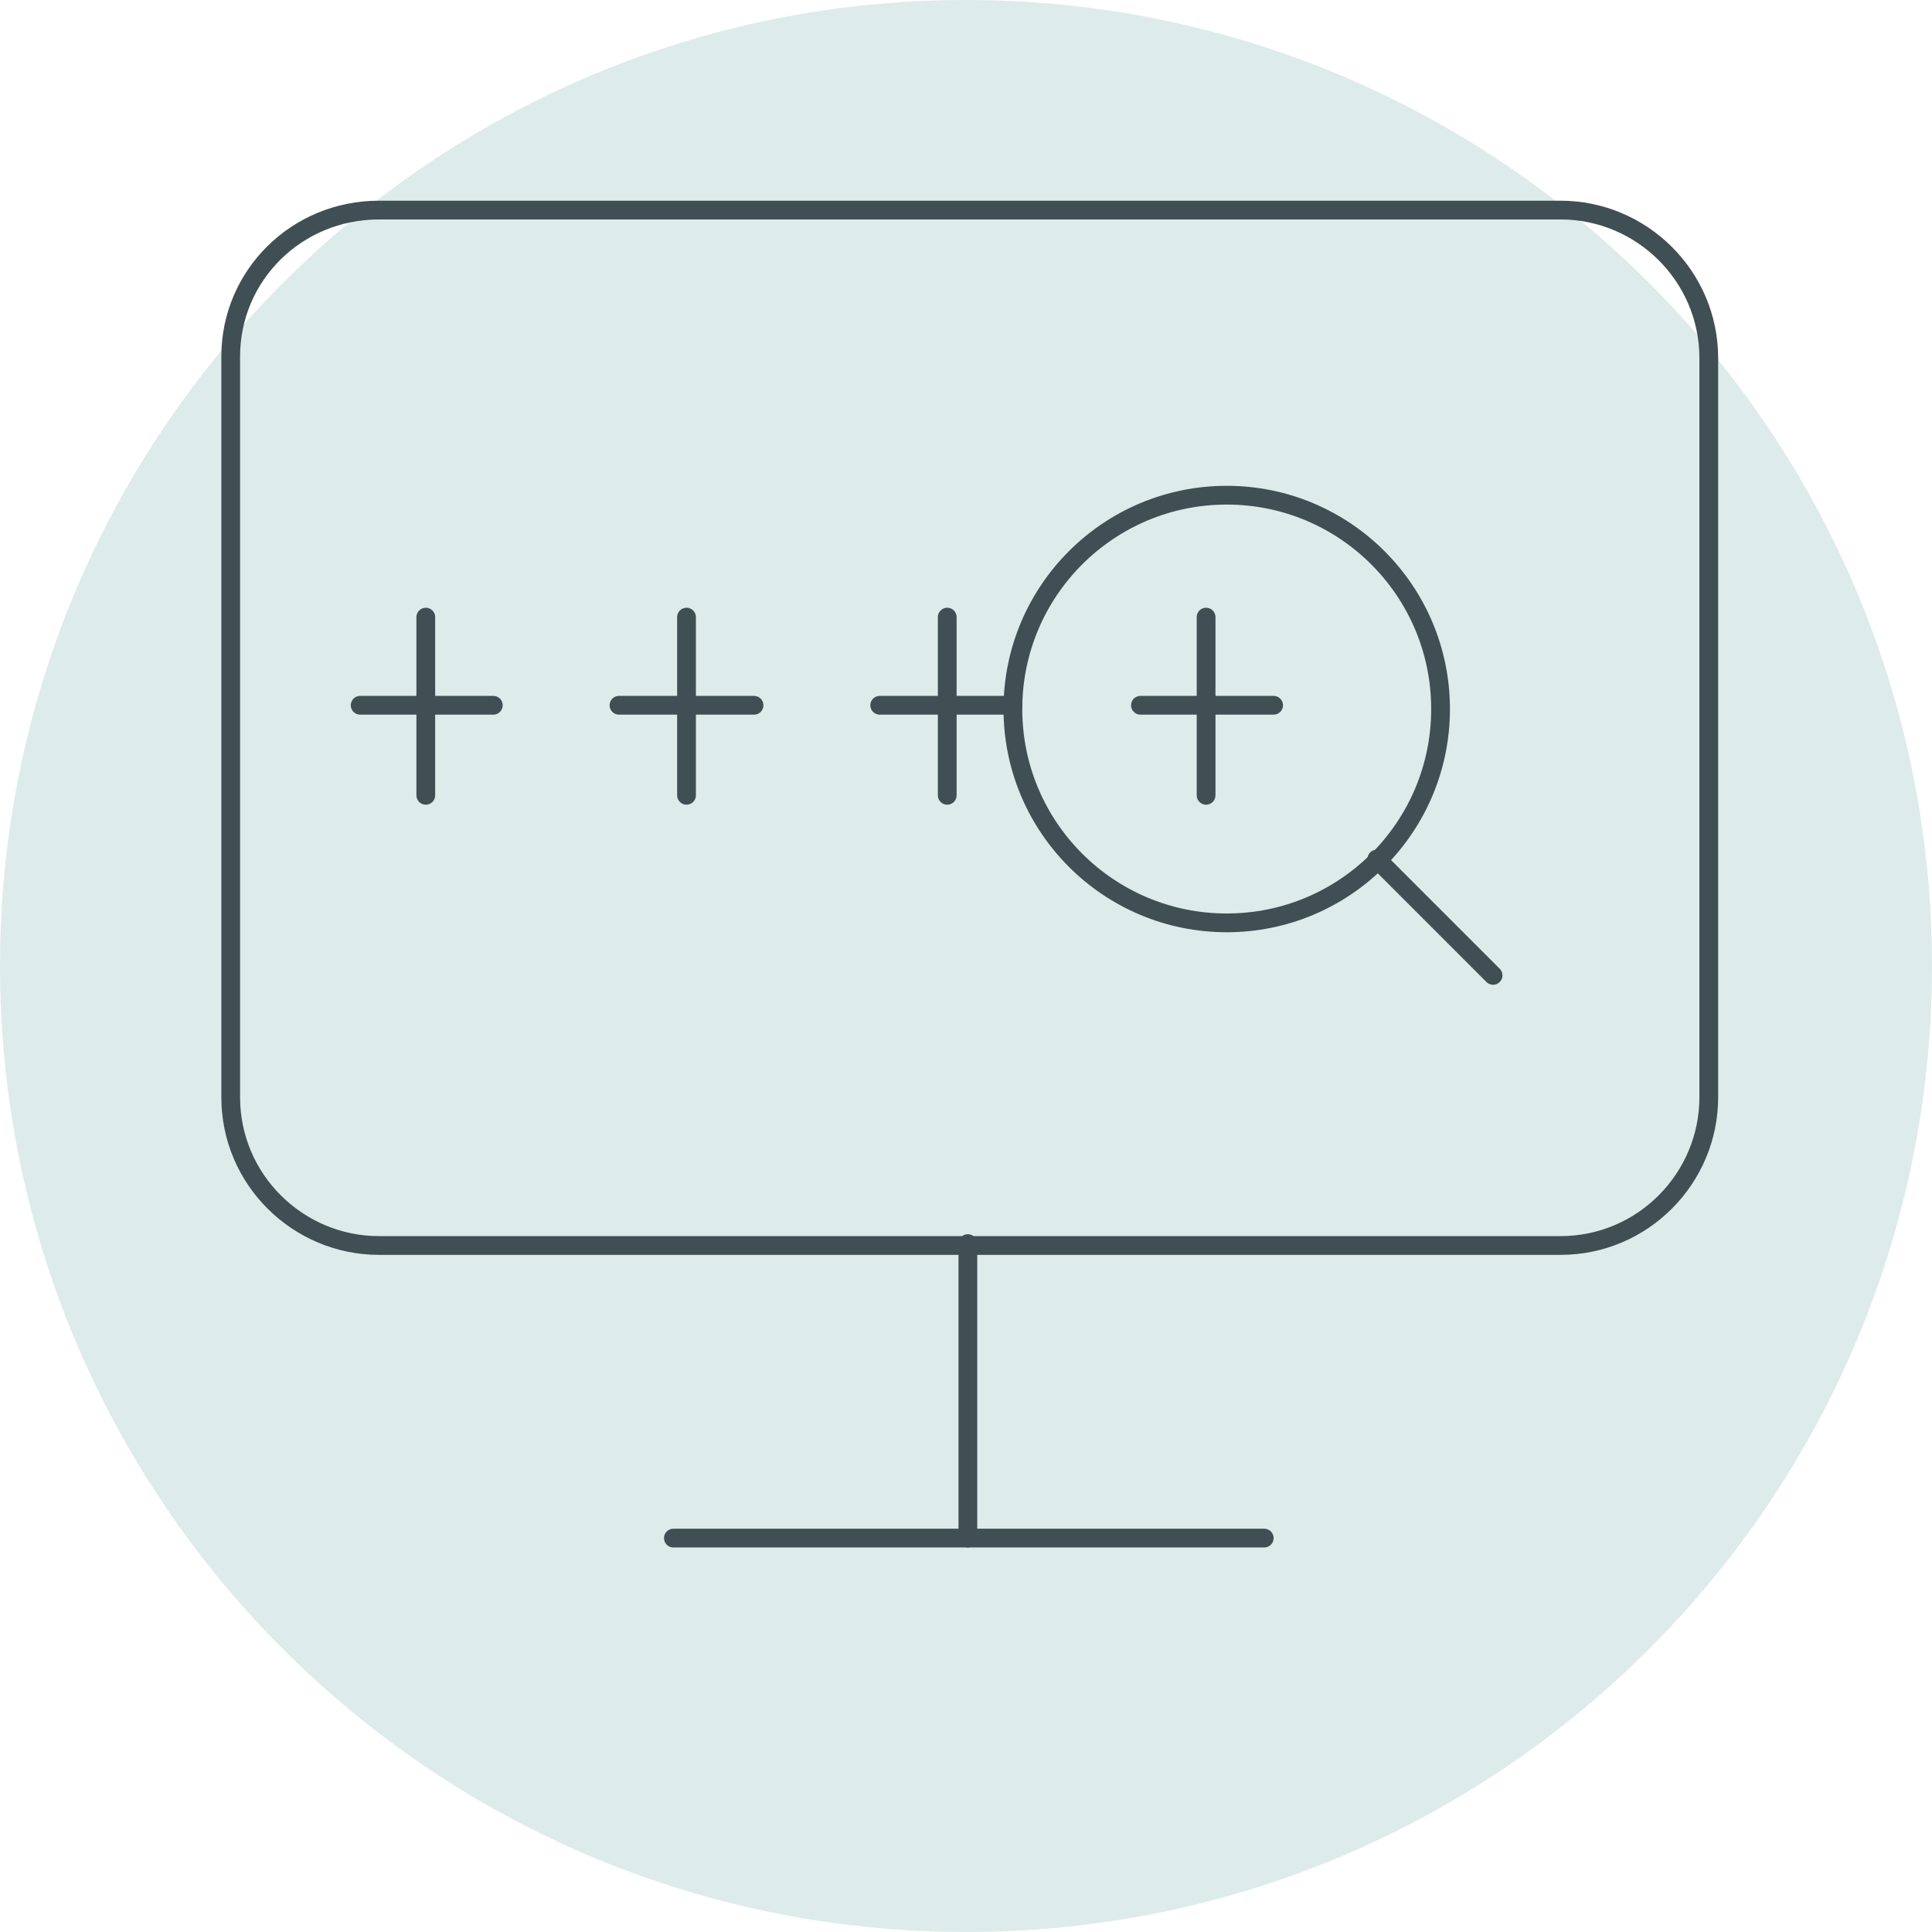
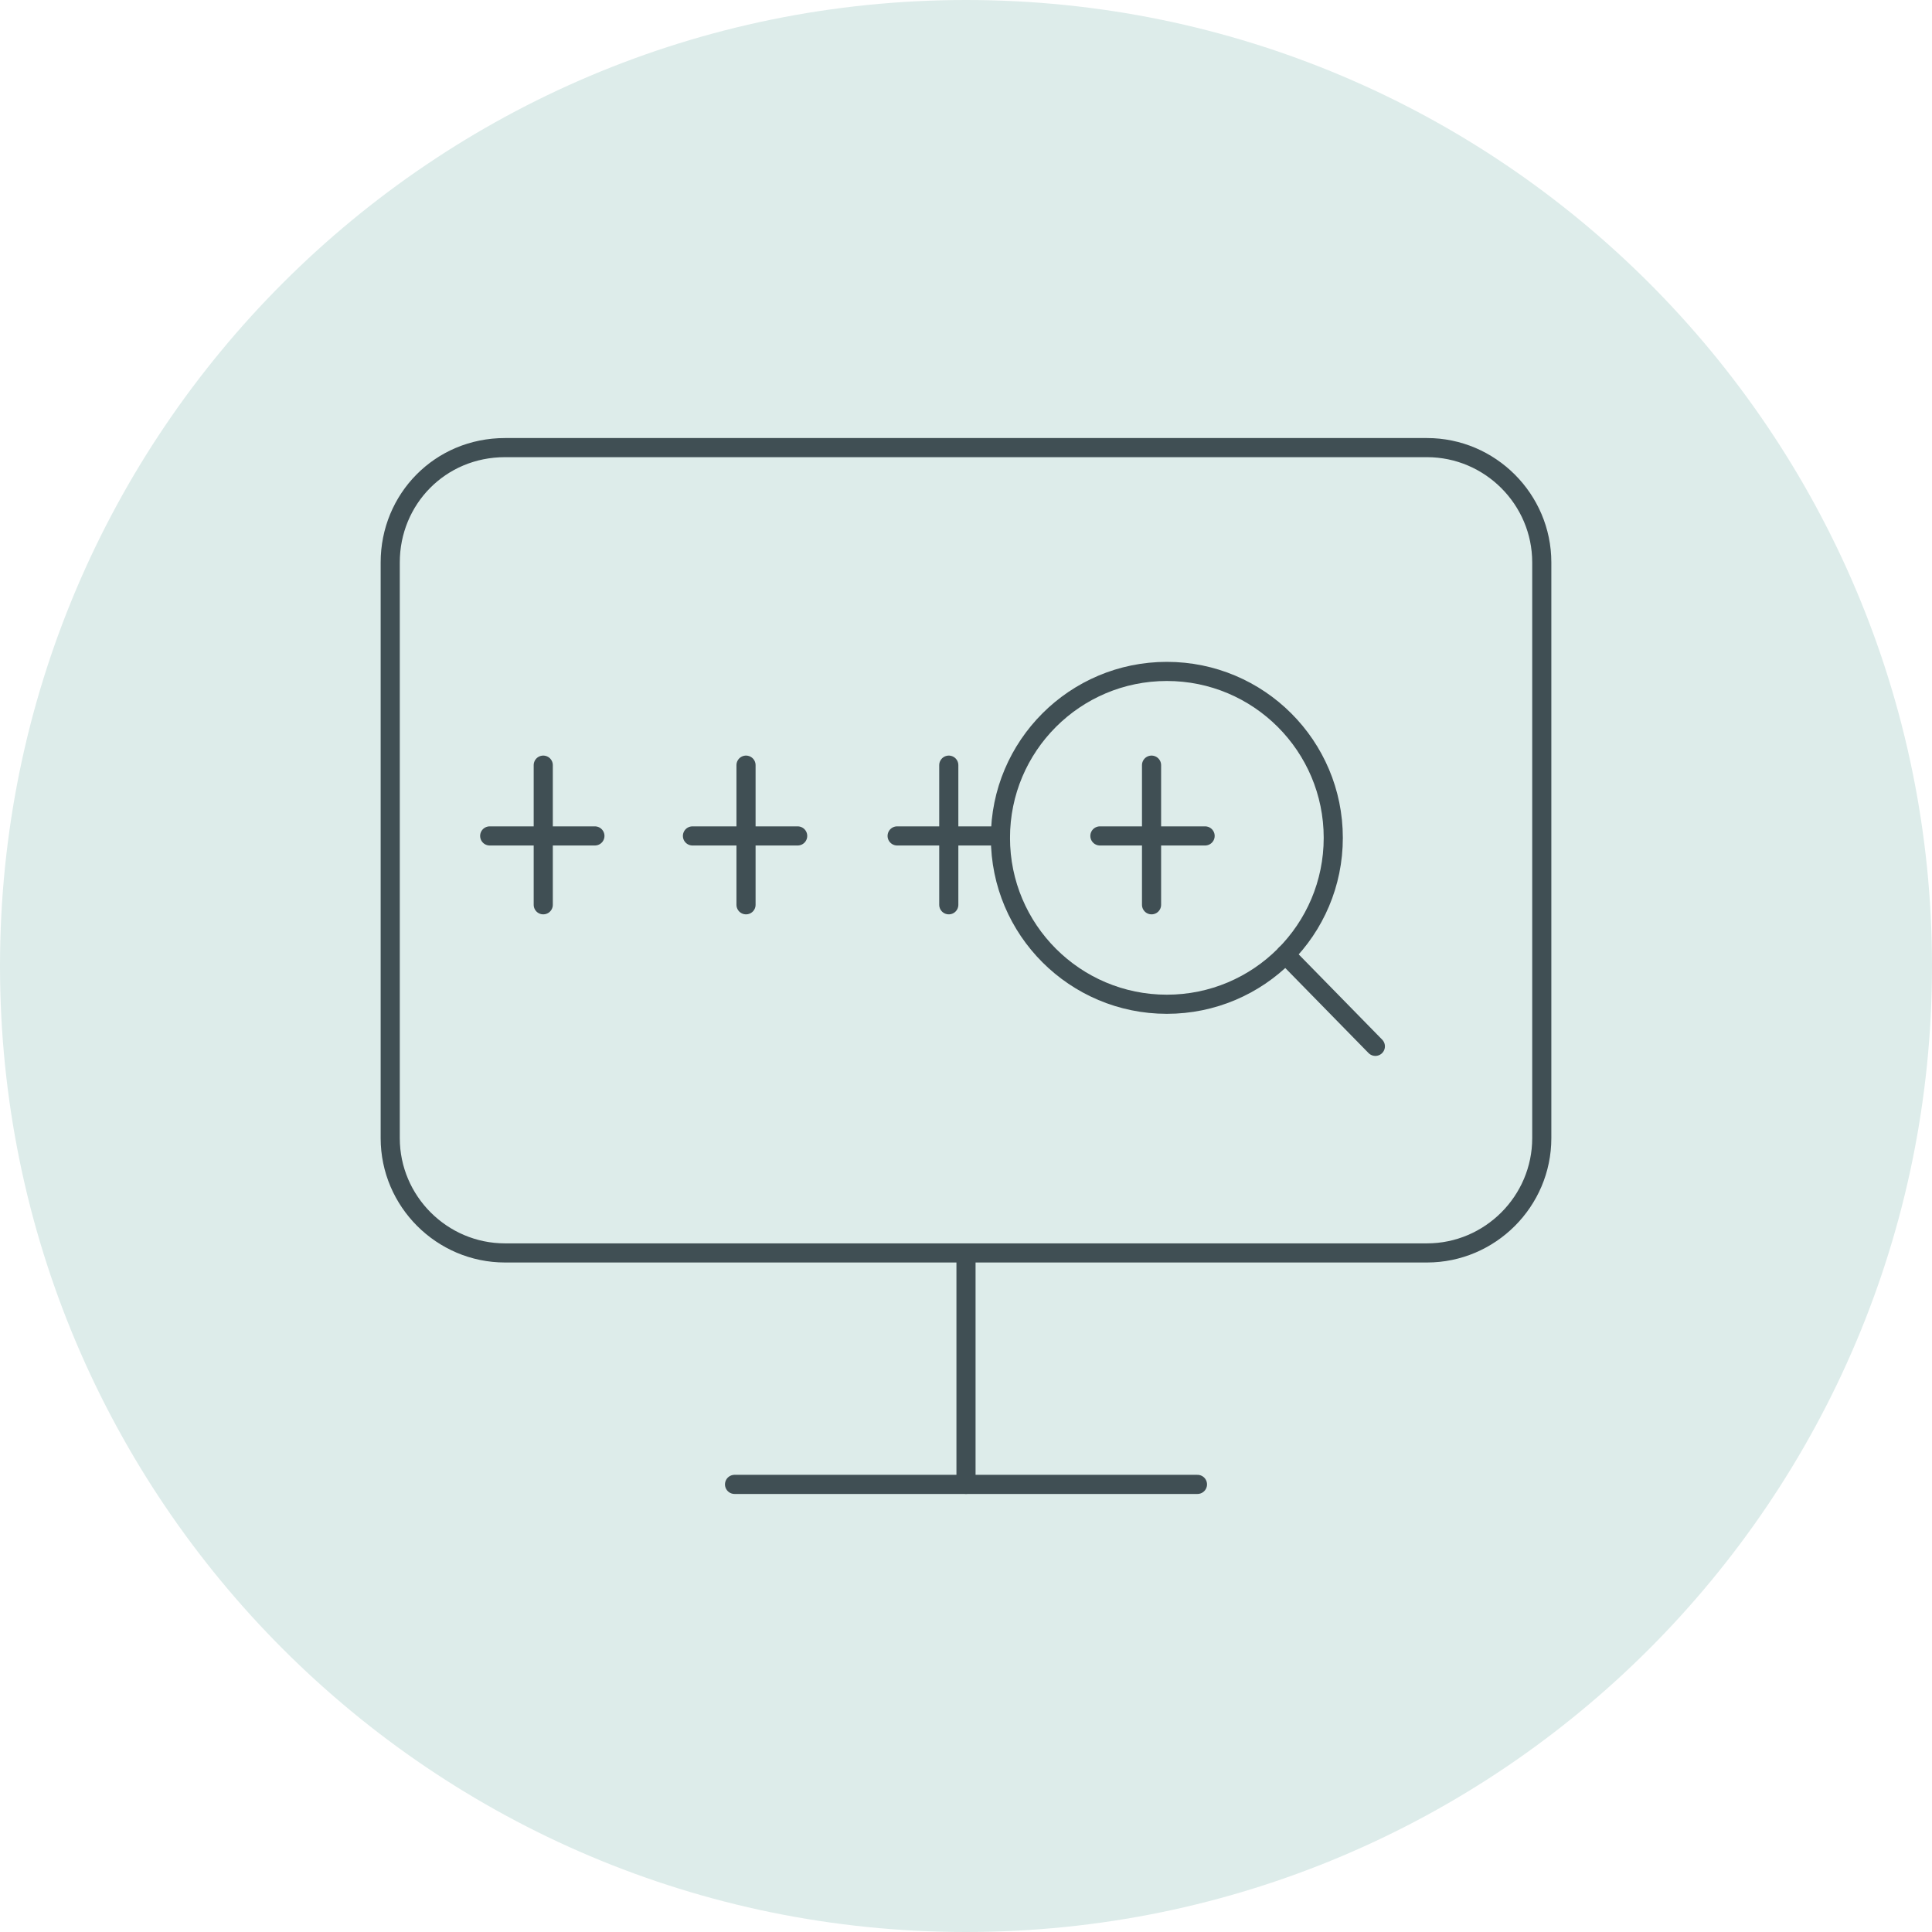
- <svg xmlns="http://www.w3.org/2000/svg" width="103" height="103" viewBox="0 0 103 103" fill="none">
-   <path d="M51.5 103C79.943 103 103 79.943 103 51.5C103 23.057 79.943 0 51.5 0C23.057 0 0 23.057 0 51.5C0 79.943 23.057 103 51.5 103Z" fill="#DDECEA" />
-   <path d="M20.2 11.2H83.2C87.5 11.2 91.1 14.7 91.1 19.1V58.5C91.1 62.8 87.6 66.4 83.2 66.4H20.2C15.9 66.4 12.3 62.9 12.3 58.5V19C12.3 14.7 15.8 11.2 20.2 11.2Z" stroke="#404F54" stroke-linecap="round" stroke-linejoin="round" />
-   <path d="M35.9 82H67.4" stroke="#404F54" stroke-linecap="round" stroke-linejoin="round" />
-   <path d="M51.6 66.3V82" stroke="#404F54" stroke-linecap="round" stroke-linejoin="round" />
-   <path d="M36.6 32.9V42.4" stroke="#404F54" stroke-linecap="round" stroke-linejoin="round" />
-   <path d="M40.2 37.6H33" stroke="#404F54" stroke-linecap="round" stroke-linejoin="round" />
-   <path d="M22.7 32.9V42.4" stroke="#404F54" stroke-linecap="round" stroke-linejoin="round" />
-   <path d="M26.3 37.6H19.2" stroke="#404F54" stroke-linecap="round" stroke-linejoin="round" />
-   <path d="M50.5 32.9V42.4" stroke="#404F54" stroke-linecap="round" stroke-linejoin="round" />
-   <path d="M54 37.6H46.9" stroke="#404F54" stroke-linecap="round" stroke-linejoin="round" />
-   <path d="M64.3 32.9V42.4" stroke="#404F54" stroke-linecap="round" stroke-linejoin="round" />
-   <path d="M67.9 37.6H60.8" stroke="#404F54" stroke-linecap="round" stroke-linejoin="round" />
-   <path d="M65.4 49.2C71.696 49.2 76.8 44.096 76.8 37.8C76.8 31.504 71.696 26.4 65.4 26.4C59.104 26.4 54 31.504 54 37.8C54 44.096 59.104 49.2 65.4 49.2Z" stroke="#404F54" stroke-linecap="round" stroke-linejoin="round" />
-   <path d="M79.6 52L73.4 45.8" stroke="#404F54" stroke-linecap="round" stroke-linejoin="round" />
+ <svg xmlns="http://www.w3.org/2000/svg" width="101" height="101" viewBox="0 0 101 101" fill="none">
+   <path d="M50.5 101C78.39 101 101 78.39 101 50.5C101 22.61 78.39 0 50.5 0C22.61 0 0 22.61 0 50.5C0 78.39 22.61 101 50.5 101Z" fill="#DDECEA" />
+   <path d="M26.4 23.4H74.6C77.9 23.4 80.6 26.1 80.6 29.4V59.5C80.6 62.8 77.9 65.5 74.6 65.5H26.4C23.1 65.5 20.4 62.8 20.4 59.5V29.4C20.4 26.1 23 23.4 26.4 23.4Z" stroke="#404F54" stroke-linecap="round" stroke-linejoin="round" />
+   <path d="M38.4 77.6H62.6" stroke="#404F54" stroke-linecap="round" stroke-linejoin="round" />
+   <path d="M50.5 65.6V77.6" stroke="#404F54" stroke-linecap="round" stroke-linejoin="round" />
+   <path d="M39 40V47.3" stroke="#404F54" stroke-linecap="round" stroke-linejoin="round" />
+   <path d="M41.7 43.7H36.2" stroke="#404F54" stroke-linecap="round" stroke-linejoin="round" />
+   <path d="M28.4 40V47.3" stroke="#404F54" stroke-linecap="round" stroke-linejoin="round" />
+   <path d="M31.1 43.7H25.6" stroke="#404F54" stroke-linecap="round" stroke-linejoin="round" />
+   <path d="M49.6 40V47.3" stroke="#404F54" stroke-linecap="round" stroke-linejoin="round" />
+   <path d="M52.3 43.7H46.9" stroke="#404F54" stroke-linecap="round" stroke-linejoin="round" />
+   <path d="M60.2 40V47.3" stroke="#404F54" stroke-linecap="round" stroke-linejoin="round" />
+   <path d="M63 43.7H57.5" stroke="#404F54" stroke-linecap="round" stroke-linejoin="round" />
+   <path d="M61 52.5C65.805 52.5 69.7 48.605 69.7 43.8C69.7 38.995 65.805 35.1 61 35.1C56.195 35.1 52.3 38.995 52.3 43.8C52.3 48.605 56.195 52.5 61 52.5Z" stroke="#404F54" stroke-linecap="round" stroke-linejoin="round" />
+   <path d="M71.9 54.7L67.2 49.9" stroke="#404F54" stroke-linecap="round" stroke-linejoin="round" />
</svg>
